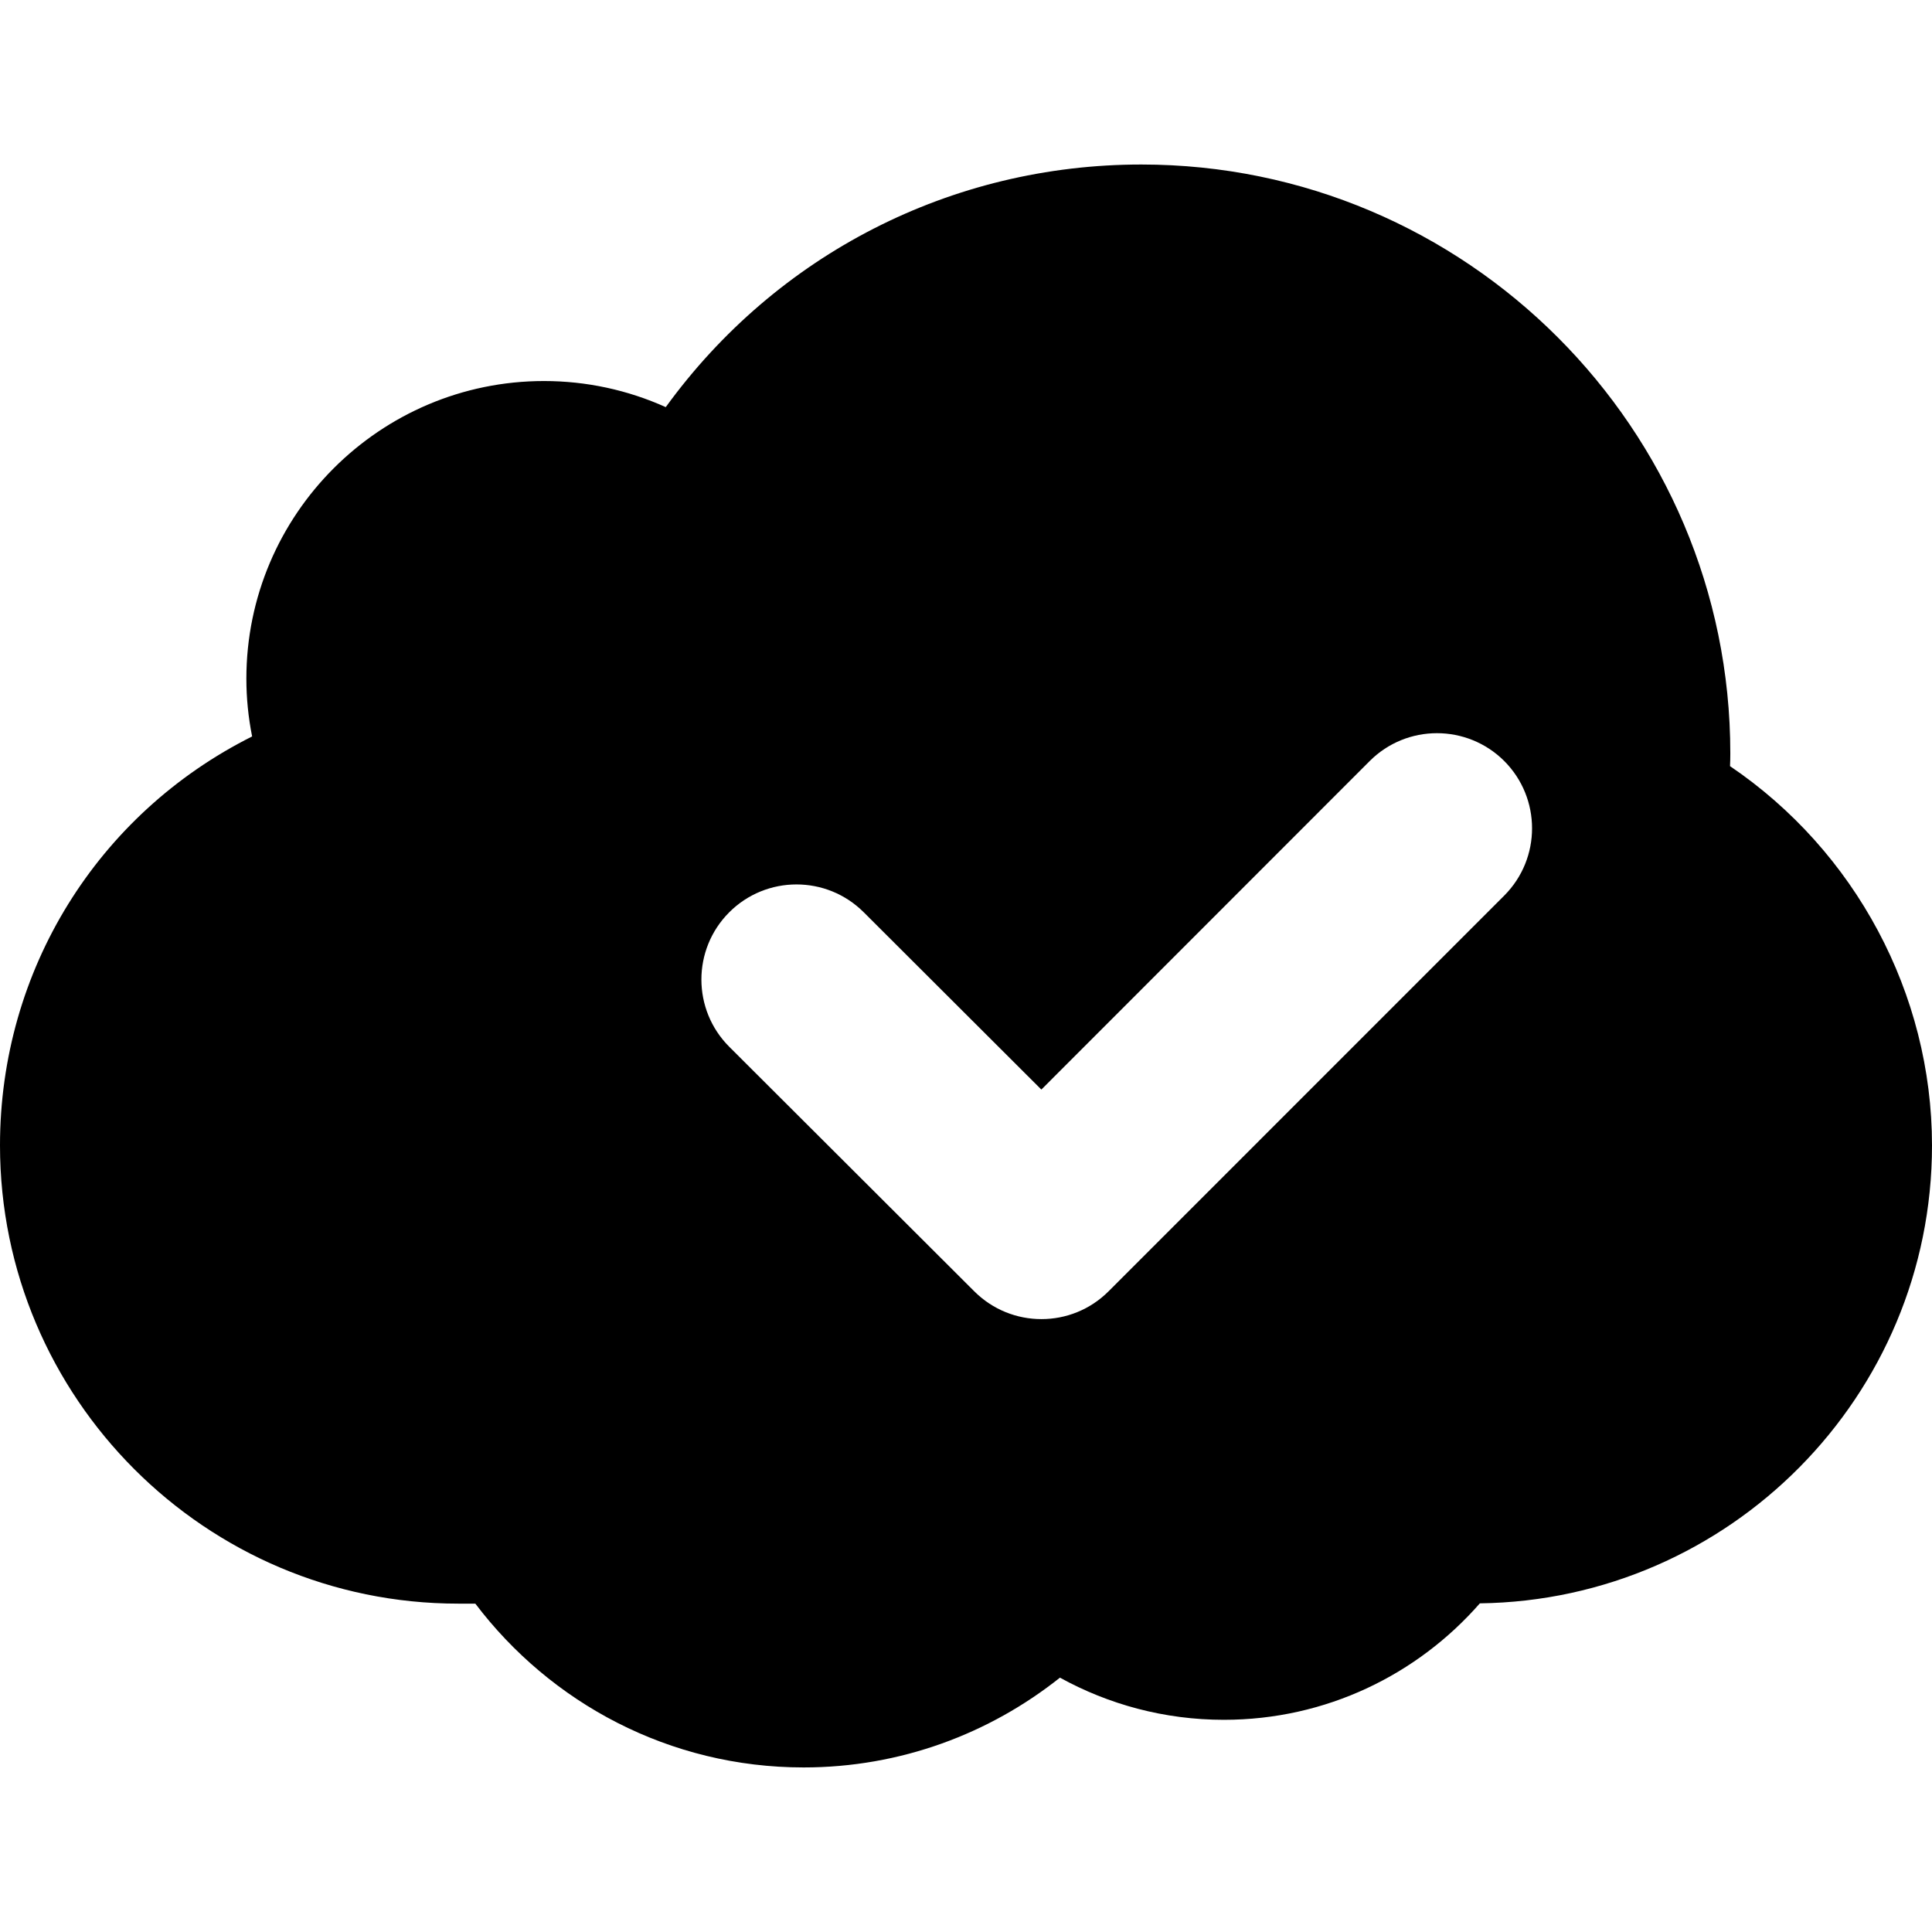
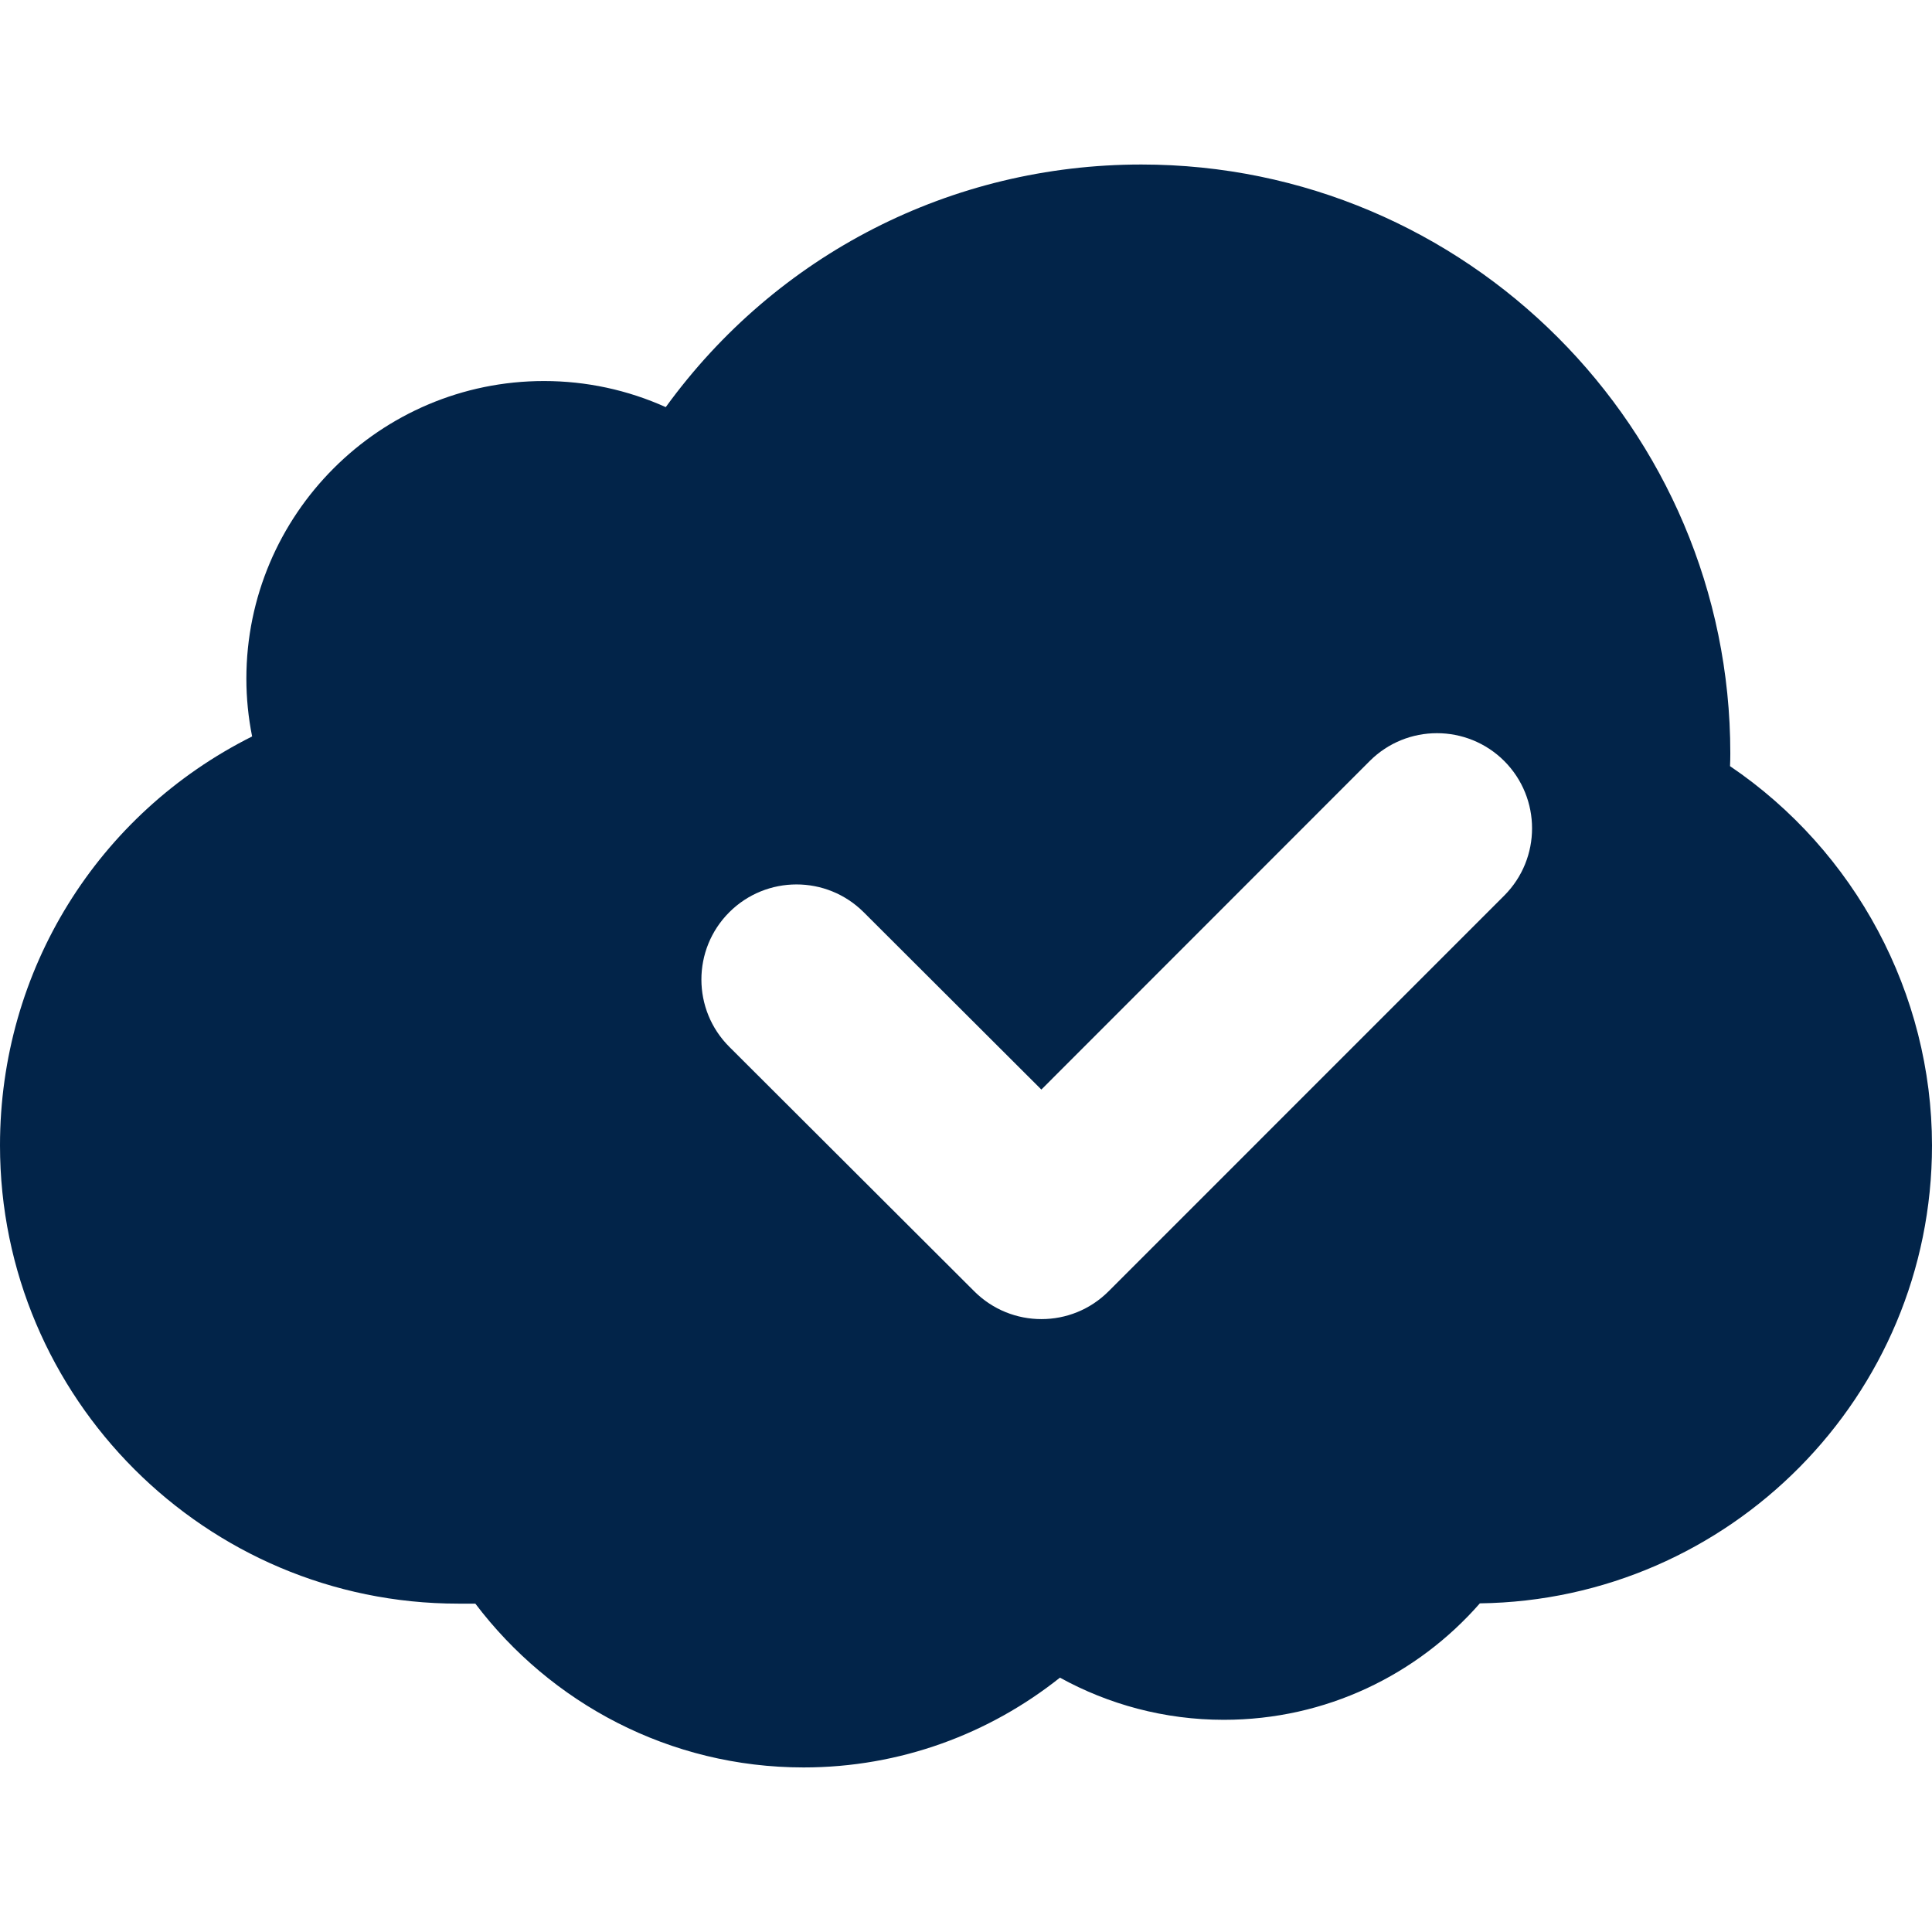
- <svg xmlns="http://www.w3.org/2000/svg" fill="#000000" version="1.1" id="Capa_1" width="800px" height="800px" viewBox="0 0 40.645 40.645" xml:space="preserve">
+ <svg xmlns="http://www.w3.org/2000/svg" fill="#022449" version="1.1" id="Capa_1" width="800px" height="800px" viewBox="0 0 40.645 40.645" xml:space="preserve">
  <g>
    <path d="M36.396,16.118c0.004-0.089,0.006-0.178,0.006-0.268c0-6.831-5.558-12.389-12.39-12.389c-4,0-7.675,1.892-10.006,5.104   c-0.802-0.361-1.672-0.549-2.561-0.549c-3.453,0-6.262,2.81-6.262,6.263c0,0.407,0.041,0.813,0.121,1.214   C2.055,17.121,0,20.409,0,24.097c0,5.313,4.324,9.64,9.64,9.64H10c1.583,2.09,4.083,3.446,6.906,3.446   c2.04,0,3.912-0.711,5.393-1.889c1.021,0.563,2.197,0.887,3.449,0.887c2.15,0,4.072-0.95,5.385-2.45   c5.256-0.07,9.512-4.361,9.512-9.634C40.644,20.907,39.031,17.903,36.396,16.118z M31.646,18.841l-8.322,8.323   c-0.392,0.393-0.902,0.587-1.415,0.587c-0.511,0-1.021-0.194-1.413-0.585l-5.153-5.143c-0.782-0.781-0.783-2.048-0.002-2.83   c0.781-0.781,2.047-0.782,2.829-0.002l3.738,3.731l6.908-6.912c0.78-0.78,2.047-0.781,2.83,0   C32.426,16.793,32.426,18.059,31.646,18.841z" />
  </g>
</svg>
